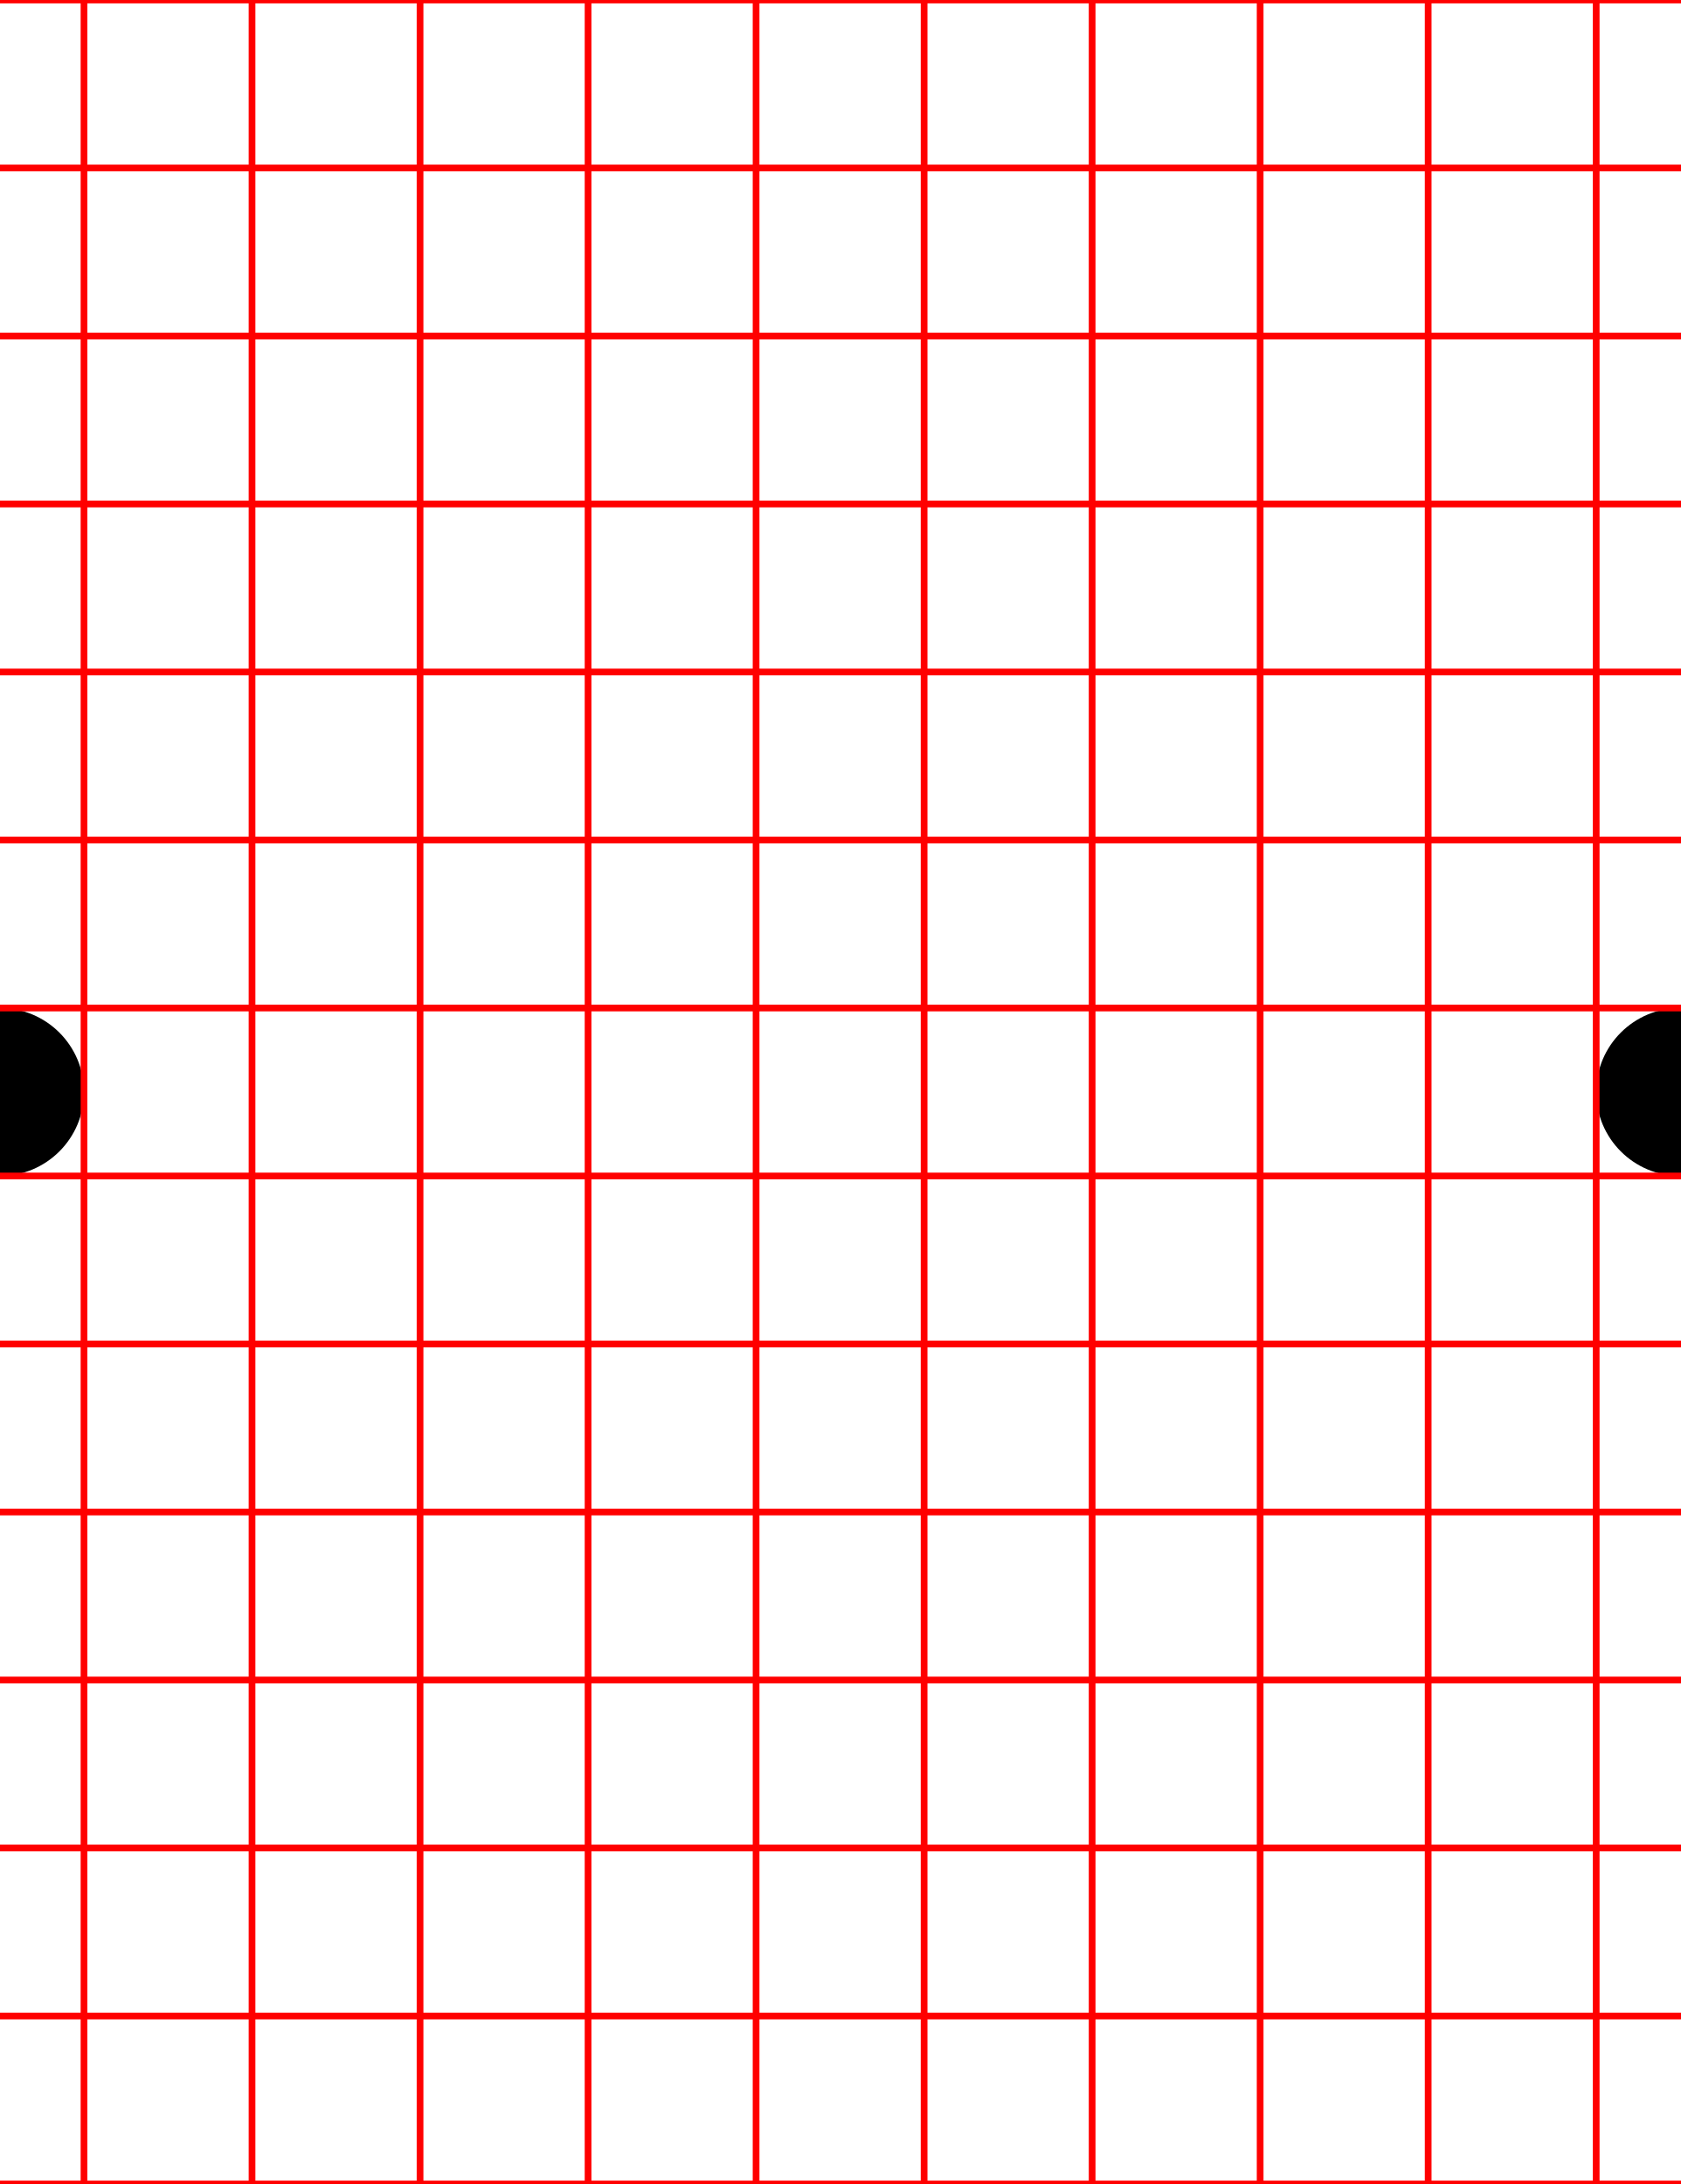
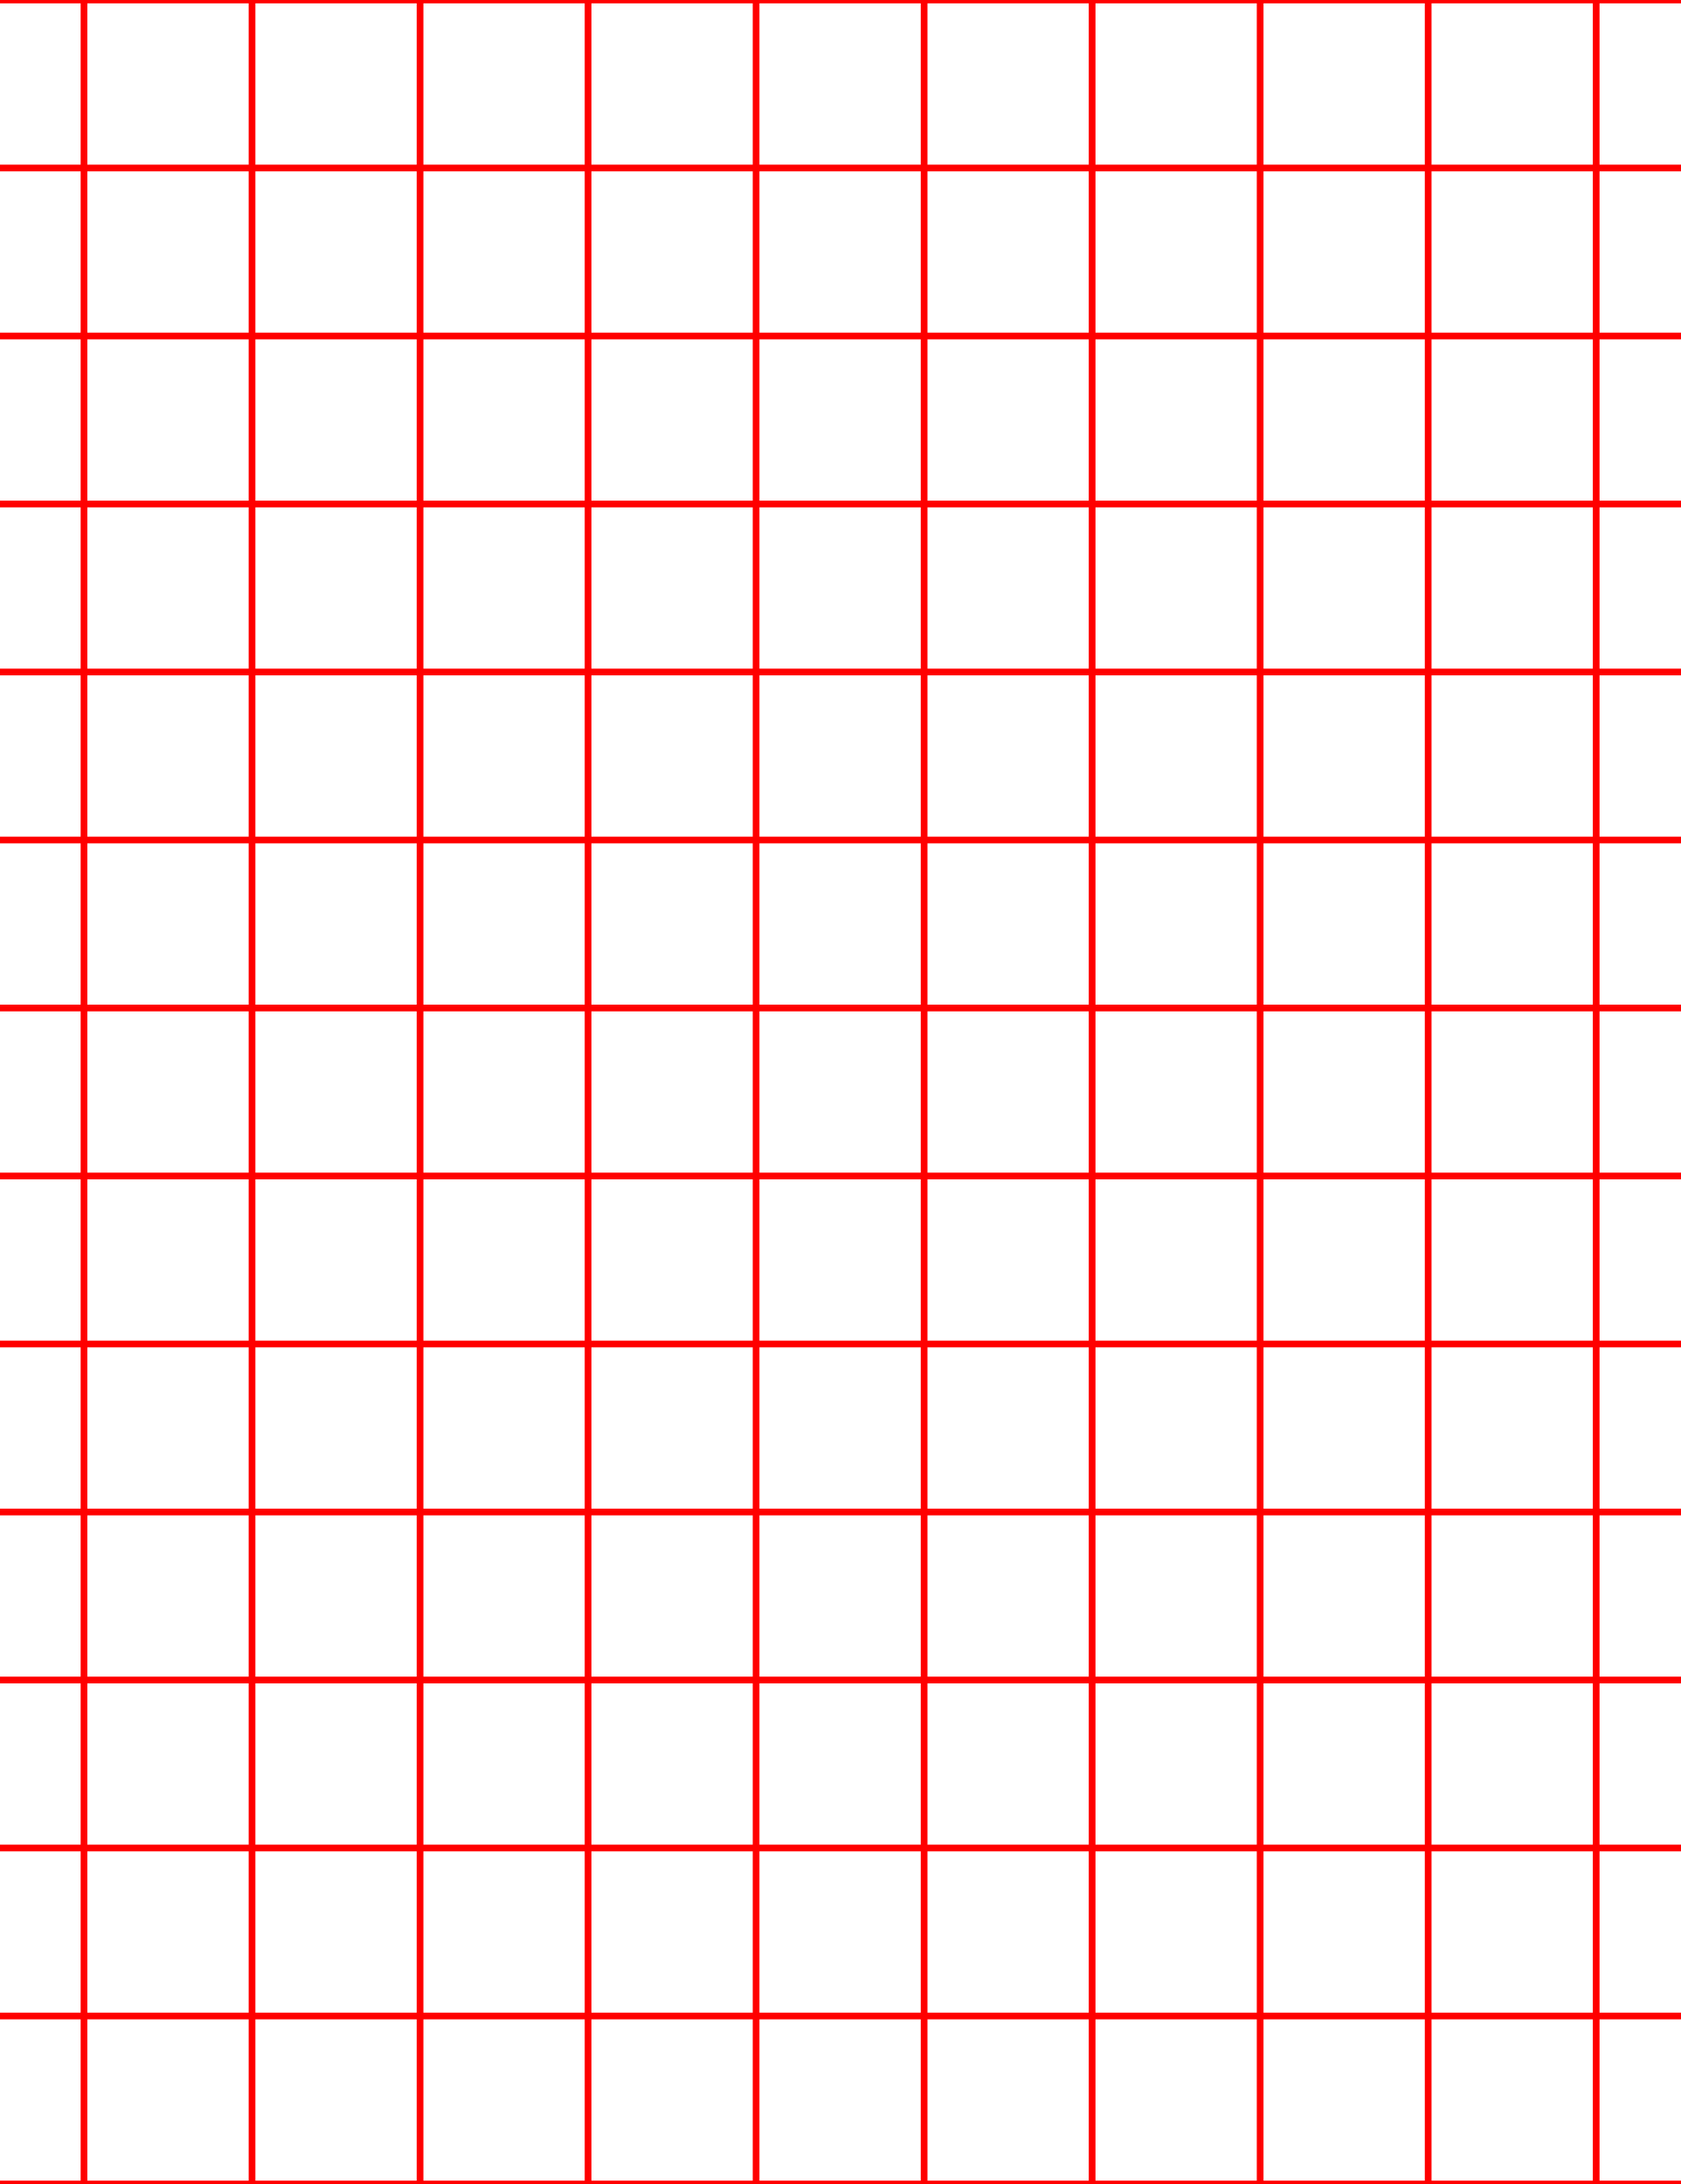
<svg xmlns="http://www.w3.org/2000/svg" width="500" height="650">
-   <circle cx="000" cy="325" r="025" style="" />
-   <circle cx="500" cy="325" r="025" style="" />
  <path d="M0-.5v1h24.5v49H0v1h24.5v49H0v1h24.5v49H0v1h24.5v49H0v1h24.5v49H0v1h24.5v49H0v1h24.5v49H0v1h24.5v49H0v1h24.5v49H0v1h24.5v49H0v1h24.5v49H0v1h24.5v49H0v1h24.5v49H0v1h500v-1h-24.5v-49H500v-1h-24.5v-49H500v-1h-24.5v-49H500v-1h-24.5v-49H500v-1h-24.5v-49H500v-1h-24.5v-49H500v-1h-24.5v-49H500v-1h-24.5v-49H500v-1h-24.5v-49H500v-1h-24.5v-49H500v-1h-24.5v-49H500v-1h-24.5v-49H500v-1h-24.5V.5H500v-1zm25.5 1h49v49h-49zm50 0h49v49h-49zm50 0h49v49h-49zm50 0h49v49h-49zm50 0h49v49h-49zm50 0h49v49h-49zm50 0h49v49h-49zm50 0h49v49h-49zm50 0h49v49h-49zm-400 50h49v49h-49zm50 0h49v49h-49zm50 0h49v49h-49zm50 0h49v49h-49zm50 0h49v49h-49zm50 0h49v49h-49zm50 0h49v49h-49zm50 0h49v49h-49zm50 0h49v49h-49zm-400 50h49v49h-49zm50 0h49v49h-49zm50 0h49v49h-49zm50 0h49v49h-49zm50 0h49v49h-49zm50 0h49v49h-49zm50 0h49v49h-49zm50 0h49v49h-49zm50 0h49v49h-49zm-400 50h49v49h-49zm50 0h49v49h-49zm50 0h49v49h-49zm50 0h49v49h-49zm50 0h49v49h-49zm50 0h49v49h-49zm50 0h49v49h-49zm50 0h49v49h-49zm50 0h49v49h-49zm-400 50h49v49h-49zm50 0h49v49h-49zm50 0h49v49h-49zm50 0h49v49h-49zm50 0h49v49h-49zm50 0h49v49h-49zm50 0h49v49h-49zm50 0h49v49h-49zm50 0h49v49h-49zm-400 50h49v49h-49zm50 0h49v49h-49zm50 0h49v49h-49zm50 0h49v49h-49zm50 0h49v49h-49zm50 0h49v49h-49zm50 0h49v49h-49zm50 0h49v49h-49zm50 0h49v49h-49zm-400 50h49v49h-49zm50 0h49v49h-49zm50 0h49v49h-49zm50 0h49v49h-49zm50 0h49v49h-49zm50 0h49v49h-49zm50 0h49v49h-49zm50 0h49v49h-49zm50 0h49v49h-49zm-400 50h49v49h-49zm50 0h49v49h-49zm50 0h49v49h-49zm50 0h49v49h-49zm50 0h49v49h-49zm50 0h49v49h-49zm50 0h49v49h-49zm50 0h49v49h-49zm50 0h49v49h-49zm-400 50h49v49h-49zm50 0h49v49h-49zm50 0h49v49h-49zm50 0h49v49h-49zm50 0h49v49h-49zm50 0h49v49h-49zm50 0h49v49h-49zm50 0h49v49h-49zm50 0h49v49h-49zm-400 50h49v49h-49zm50 0h49v49h-49zm50 0h49v49h-49zm50 0h49v49h-49zm50 0h49v49h-49zm50 0h49v49h-49zm50 0h49v49h-49zm50 0h49v49h-49zm50 0h49v49h-49zm-400 50h49v49h-49zm50 0h49v49h-49zm50 0h49v49h-49zm50 0h49v49h-49zm50 0h49v49h-49zm50 0h49v49h-49zm50 0h49v49h-49zm50 0h49v49h-49zm50 0h49v49h-49zm-400 50h49v49h-49zm50 0h49v49h-49zm50 0h49v49h-49zm50 0h49v49h-49zm50 0h49v49h-49zm50 0h49v49h-49zm50 0h49v49h-49zm50 0h49v49h-49zm50 0h49v49h-49zm-400 50h49v49h-49zm50 0h49v49h-49zm50 0h49v49h-49zm50 0h49v49h-49zm50 0h49v49h-49zm50 0h49v49h-49zm50 0h49v49h-49zm50 0h49v49h-49zm50 0h49v49h-49z" style="fill:none;stroke:red;" />
</svg>
